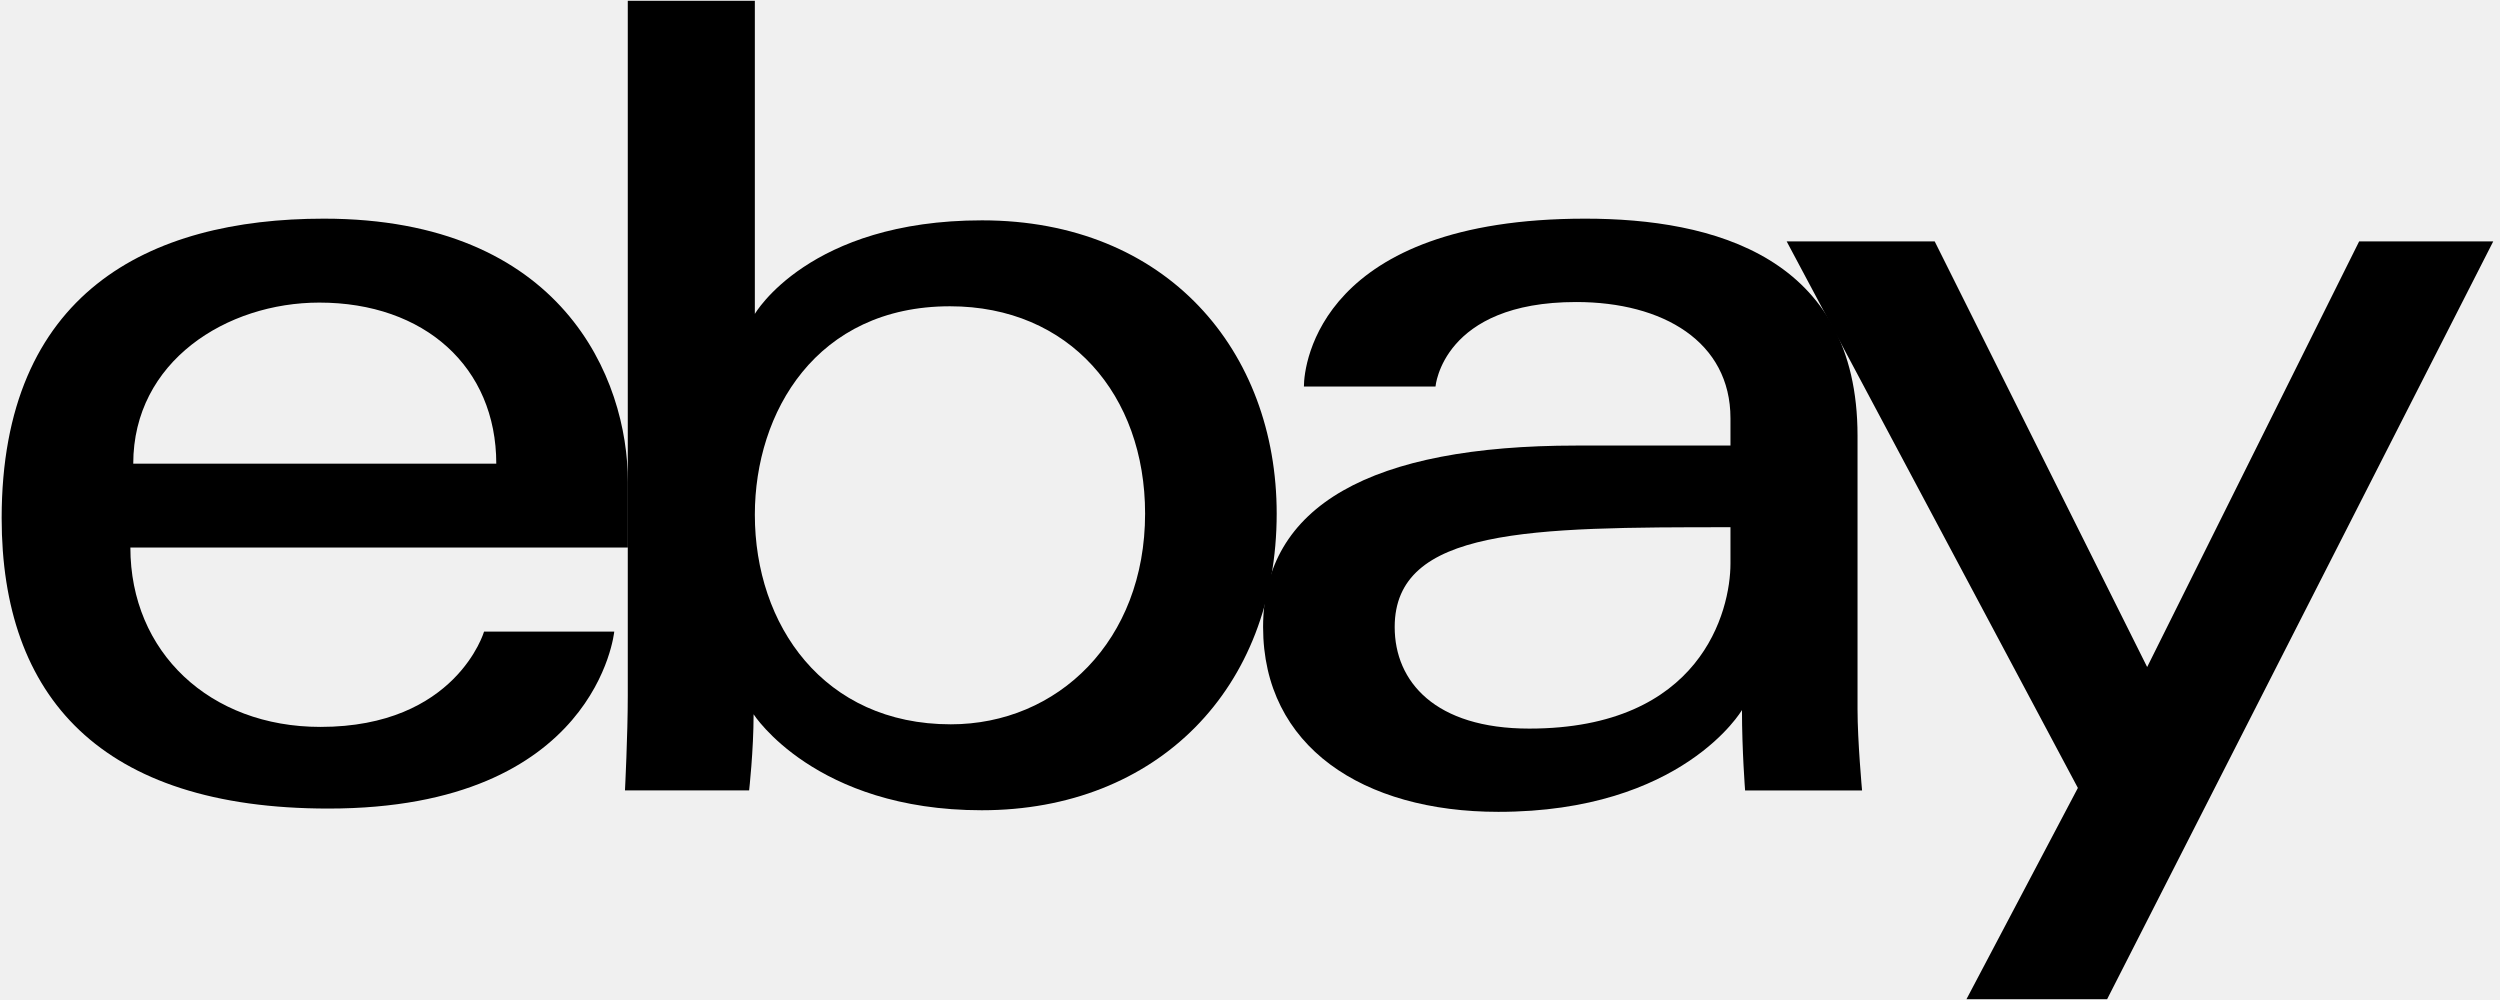
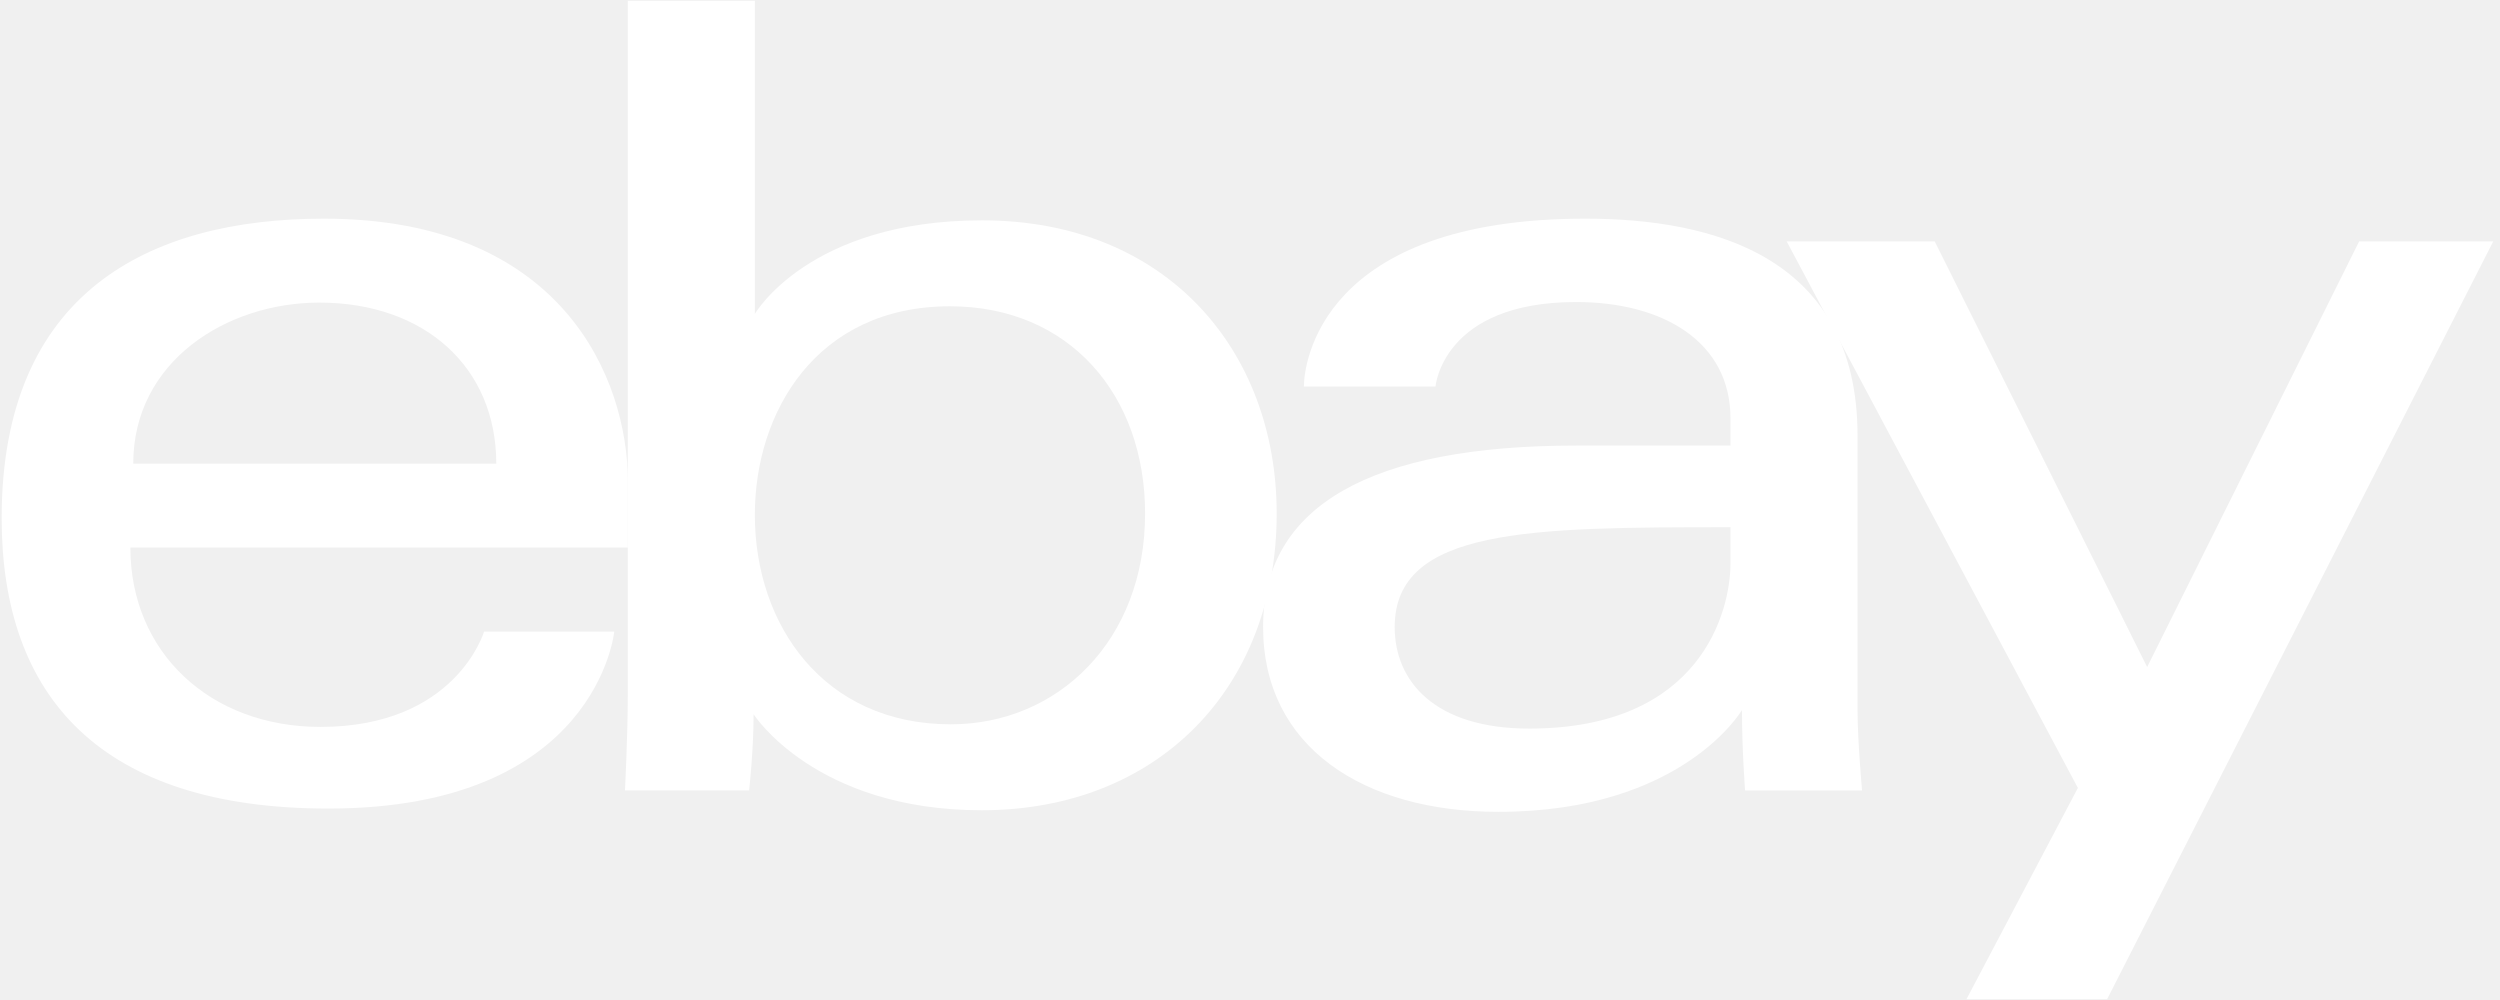
<svg xmlns="http://www.w3.org/2000/svg" width="80" height="32" viewBox="0 0 80 32" fill="none">
  <g clip-path="url(#clip0_1540_6527)">
-     <path d="M10.363 6.997C4.739 6.997 0.053 9.383 0.053 16.581C0.053 22.283 3.204 25.874 10.508 25.874C19.105 25.874 19.656 20.211 19.656 20.211H15.49C15.49 20.211 14.597 23.261 10.254 23.261C6.716 23.261 4.172 20.871 4.172 17.521H20.092V15.419C20.092 12.105 17.988 6.997 10.363 6.997ZM10.217 9.683C13.585 9.683 15.881 11.746 15.881 14.838H4.264C4.264 11.556 7.26 9.683 10.217 9.683Z" fill="black" />
-     <path d="M20.089 0.026V22.259C20.089 23.521 19.999 25.293 19.999 25.293H23.972C23.972 25.293 24.115 24.02 24.115 22.857C24.115 22.857 26.078 25.928 31.415 25.928C37.036 25.928 40.854 22.026 40.854 16.435C40.854 11.234 37.347 7.051 31.424 7.051C25.878 7.051 24.155 10.046 24.155 10.046V0.026H20.089ZM30.399 9.801C34.216 9.801 36.643 12.634 36.643 16.435C36.643 20.511 33.84 23.178 30.426 23.178C26.352 23.178 24.155 19.997 24.155 16.471C24.155 13.186 26.127 9.801 30.399 9.801Z" fill="black" />
-     <path d="M50.728 6.997C42.268 6.997 41.725 11.63 41.725 12.37H45.936C45.936 12.37 46.157 9.665 50.438 9.665C53.22 9.665 55.375 10.938 55.375 13.386V14.258H50.438C43.883 14.258 40.419 16.175 40.419 20.066C40.419 23.895 43.62 25.979 47.947 25.979C53.843 25.979 55.743 22.721 55.743 22.721C55.743 24.016 55.843 25.294 55.843 25.294H59.586C59.586 25.294 59.441 23.711 59.441 22.698V13.944C59.441 8.205 54.811 6.997 50.728 6.997ZM55.375 16.871V18.033C55.375 19.548 54.44 23.315 48.936 23.315C45.922 23.315 44.63 21.811 44.63 20.066C44.63 16.892 48.981 16.871 55.375 16.871Z" fill="black" />
-     <path d="M57.173 7.724H61.91L68.709 21.345L75.493 7.724H79.784L67.428 31.974H62.927L66.492 25.214L57.173 7.724Z" fill="black" />
+     <path d="M10.363 6.997C4.739 6.997 0.053 9.383 0.053 16.581C0.053 22.283 3.204 25.874 10.508 25.874C19.105 25.874 19.656 20.211 19.656 20.211H15.49C15.49 20.211 14.597 23.261 10.254 23.261C6.716 23.261 4.172 20.871 4.172 17.521H20.092V15.419C20.092 12.105 17.988 6.997 10.363 6.997ZM10.217 9.683C13.585 9.683 15.881 11.746 15.881 14.838H4.264C4.264 11.556 7.26 9.683 10.217 9.683Z" fill="white" />
+     <path d="M20.089 0.026V22.259C20.089 23.521 19.999 25.293 19.999 25.293H23.972C23.972 25.293 24.115 24.02 24.115 22.857C24.115 22.857 26.078 25.928 31.415 25.928C37.036 25.928 40.854 22.026 40.854 16.435C40.854 11.234 37.347 7.051 31.424 7.051C25.878 7.051 24.155 10.046 24.155 10.046V0.026H20.089ZM30.399 9.801C34.216 9.801 36.643 12.634 36.643 16.435C36.643 20.511 33.84 23.178 30.426 23.178C26.352 23.178 24.155 19.997 24.155 16.471C24.155 13.186 26.127 9.801 30.399 9.801Z" fill="white" />
+     <path d="M50.728 6.997C42.268 6.997 41.725 11.63 41.725 12.37H45.936C45.936 12.37 46.157 9.665 50.438 9.665C53.22 9.665 55.375 10.938 55.375 13.386V14.258H50.438C43.883 14.258 40.419 16.175 40.419 20.066C40.419 23.895 43.62 25.979 47.947 25.979C53.843 25.979 55.743 22.721 55.743 22.721C55.743 24.016 55.843 25.294 55.843 25.294H59.586C59.586 25.294 59.441 23.711 59.441 22.698V13.944C59.441 8.205 54.811 6.997 50.728 6.997ZM55.375 16.871V18.033C55.375 19.548 54.44 23.315 48.936 23.315C45.922 23.315 44.63 21.811 44.63 20.066C44.63 16.892 48.981 16.871 55.375 16.871Z" fill="white" />
+     <path d="M57.173 7.724H61.91L68.709 21.345L75.493 7.724H79.784L67.428 31.974H62.927L66.492 25.214L57.173 7.724Z" fill="white" />
  </g>
  <defs>
    <clipPath id="clip0_1540_6527">
      <rect width="79.784" height="32" fill="white" transform="translate(0.0263672)" />
    </clipPath>
  </defs>
</svg>
